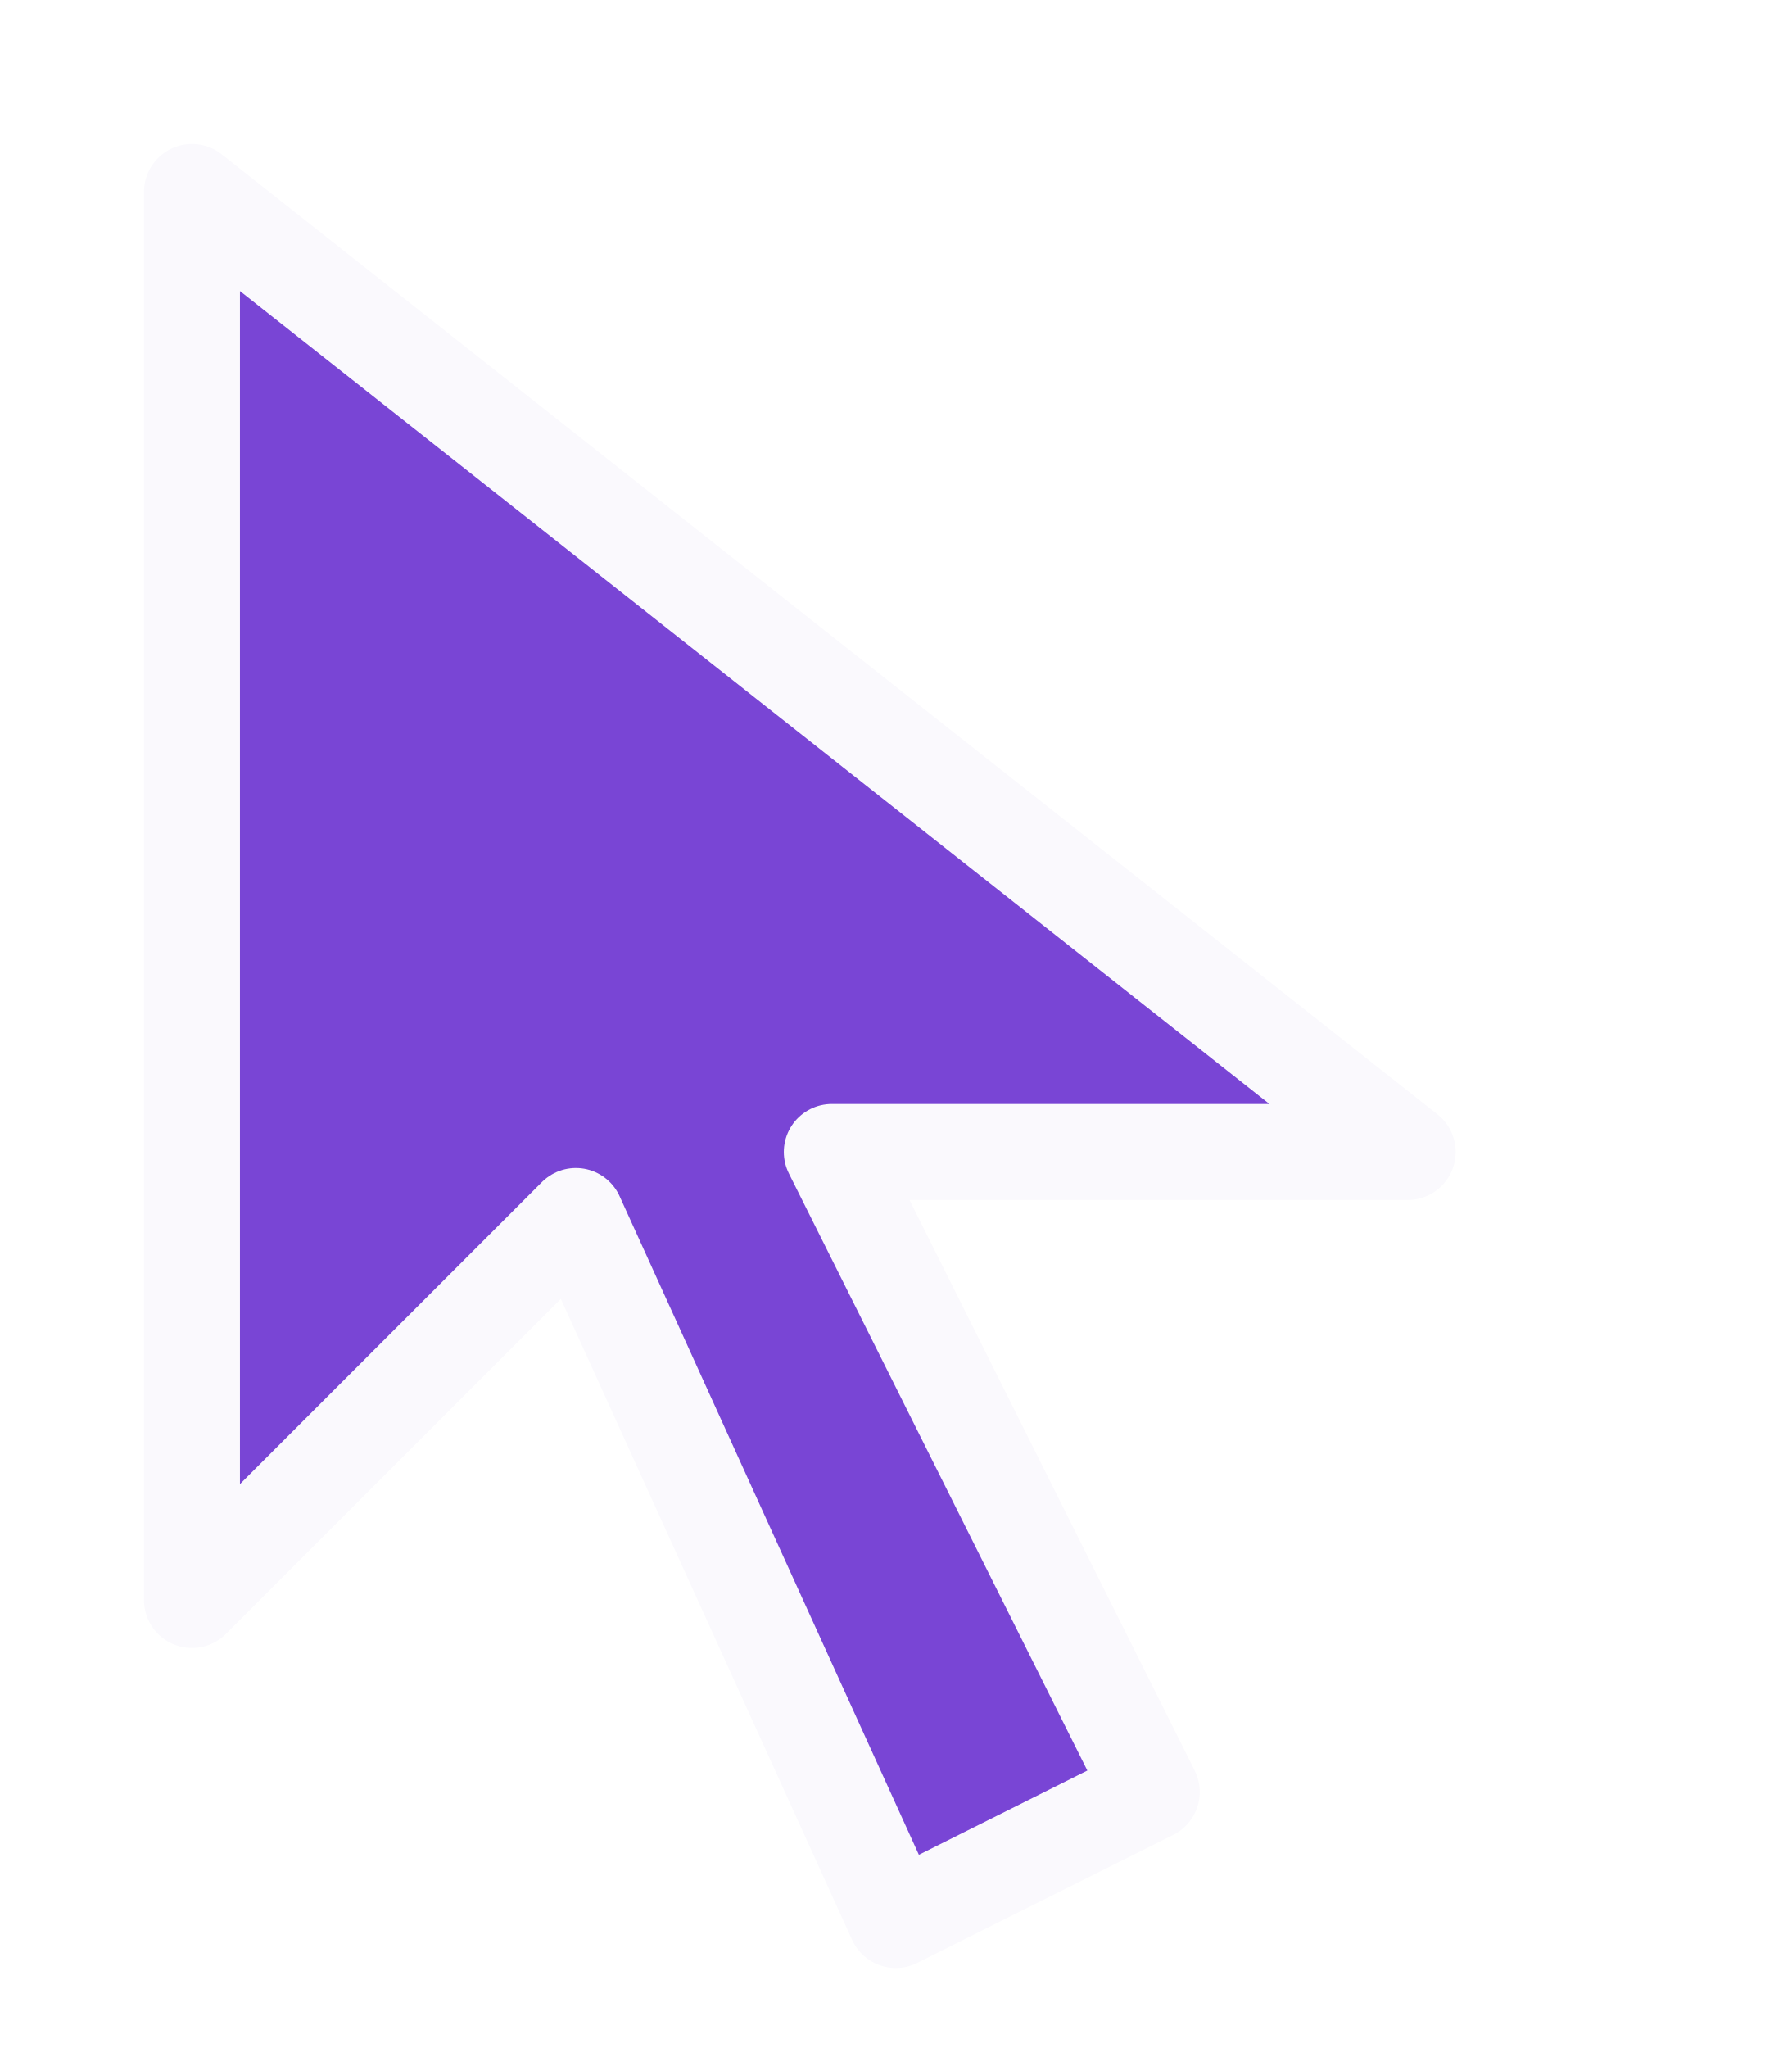
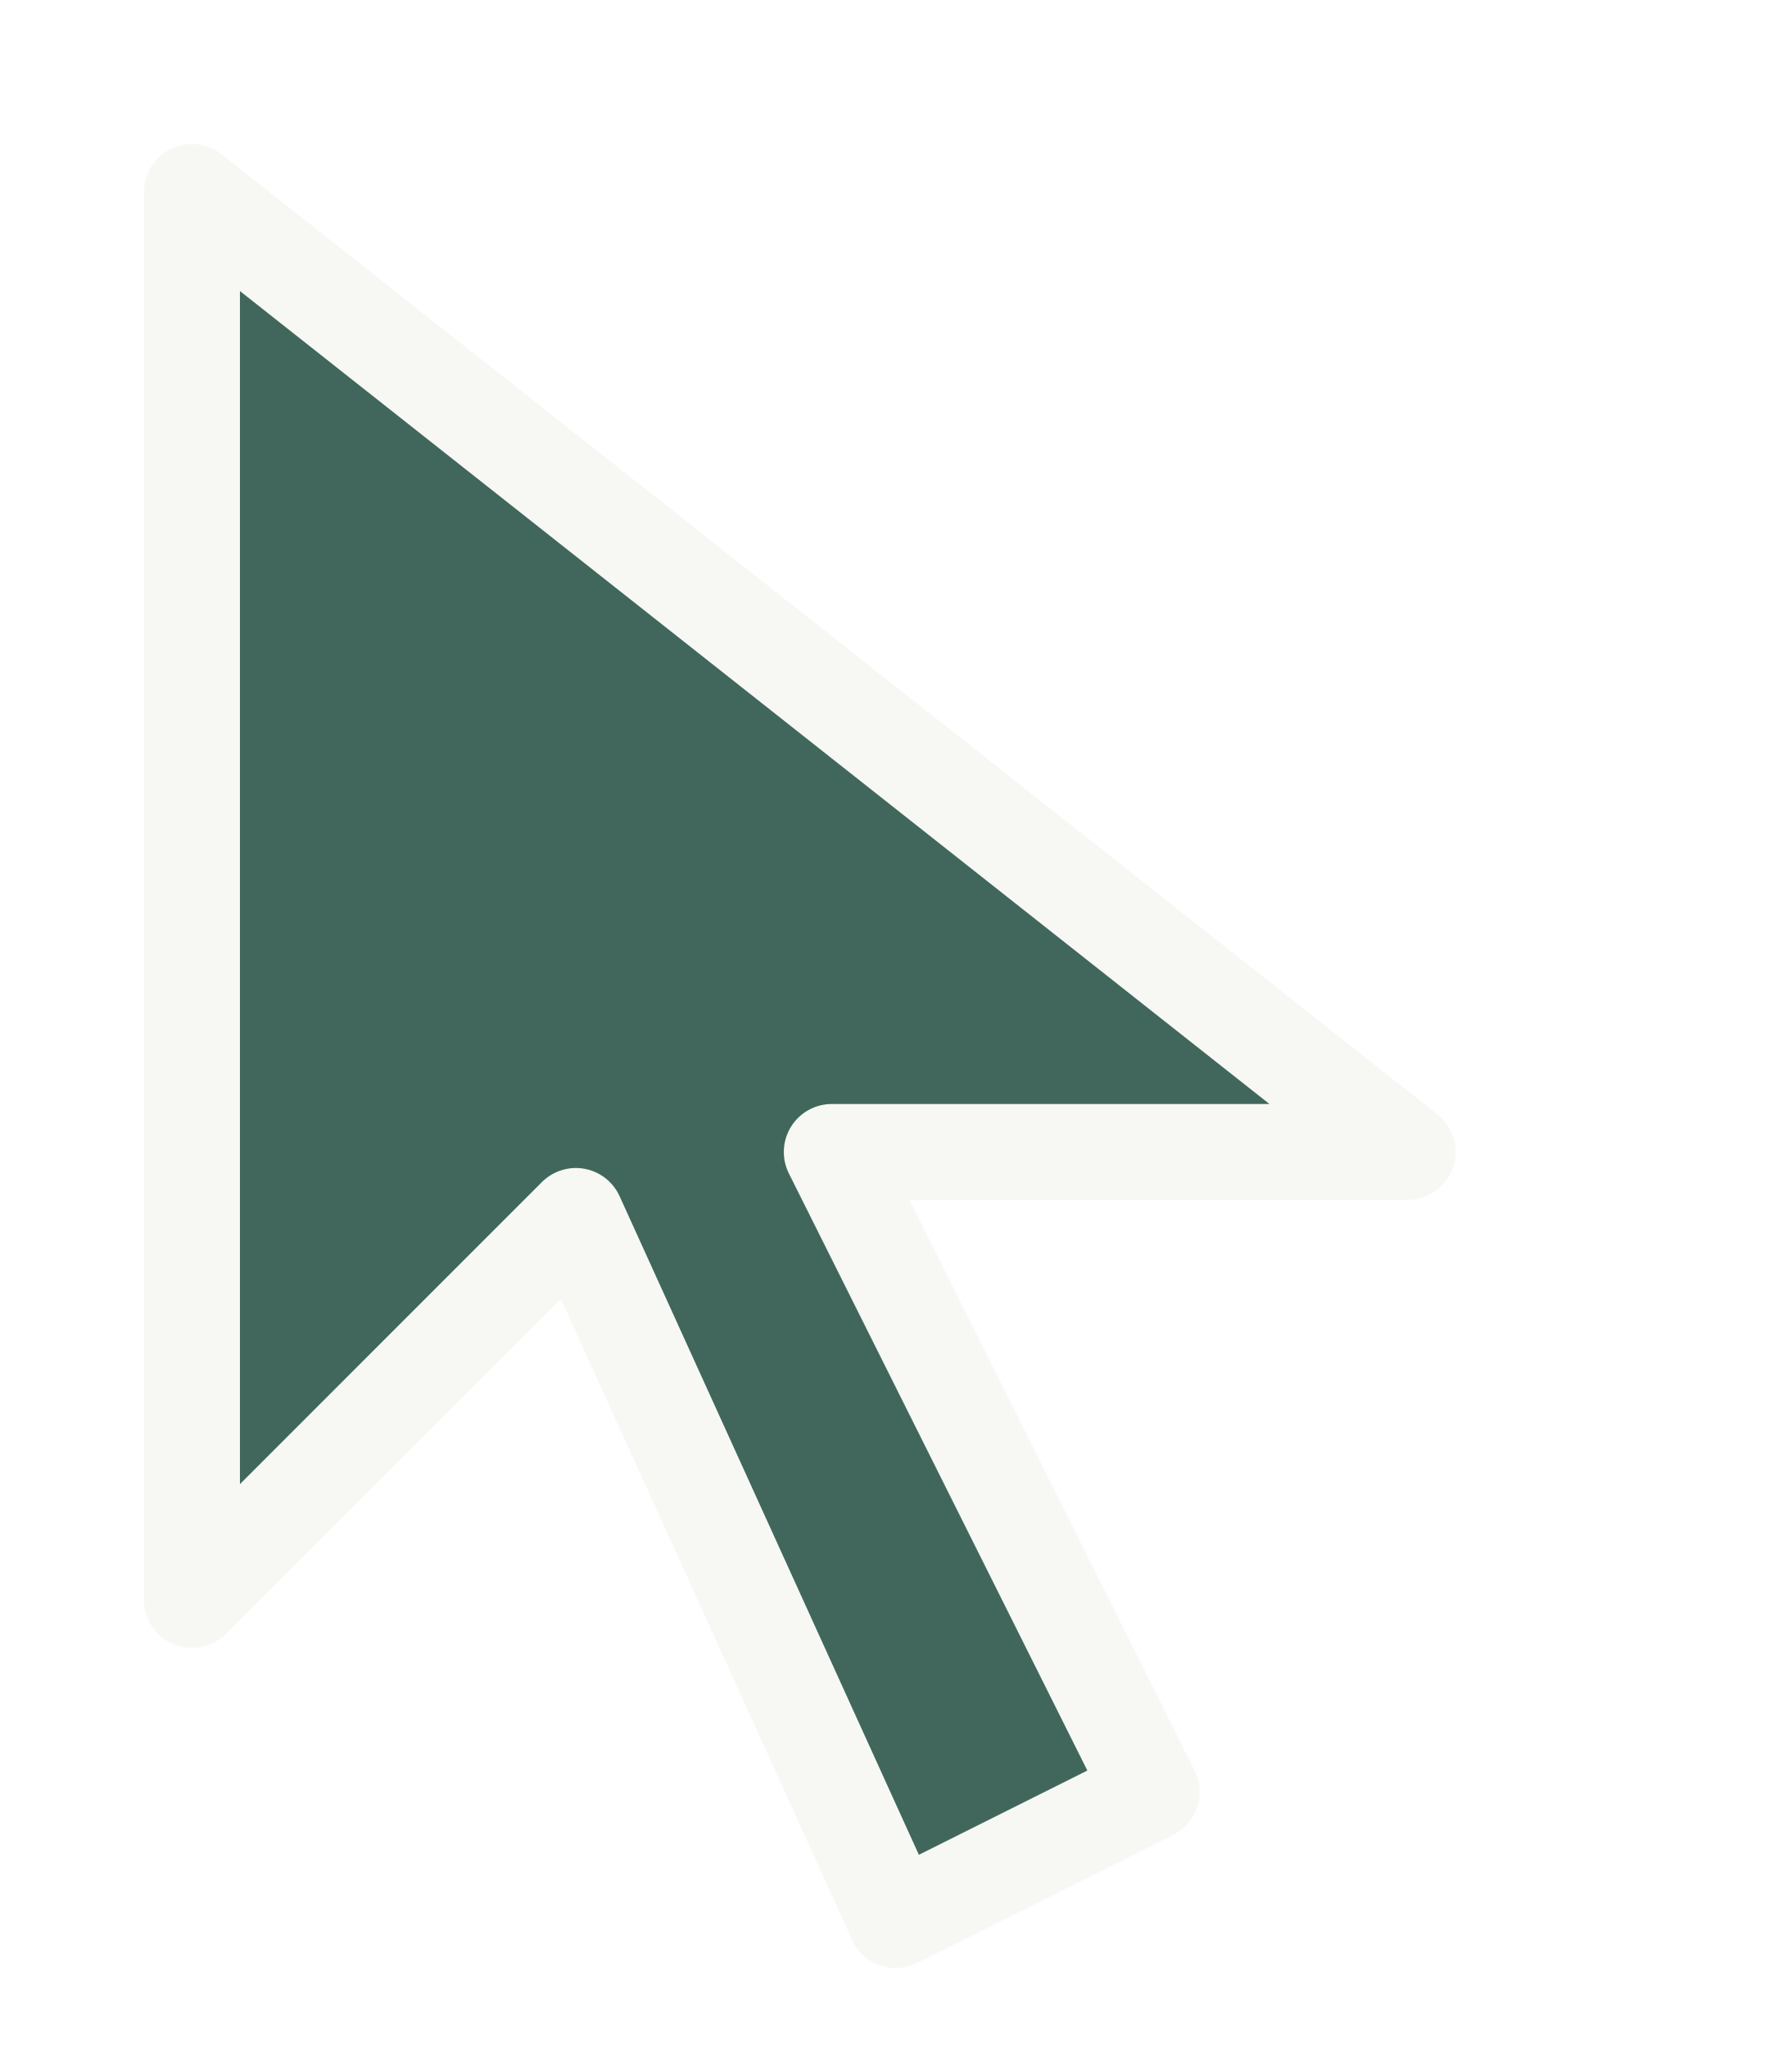
<svg xmlns="http://www.w3.org/2000/svg" width="28" height="32" viewBox="0 0 28 32">
-   <path d="M3 3v22l6-6 5 11 4-2-5-10h9z" fill="#7945d5" stroke="#faf9fd" stroke-width="1.5" stroke-linejoin="round" />
+   <path d="M3 3v22l6-6 5 11 4-2-5-10h9z" fill="#41675d" stroke="#f7f8f4" stroke-width="1.5" stroke-linejoin="round" />
</svg>
